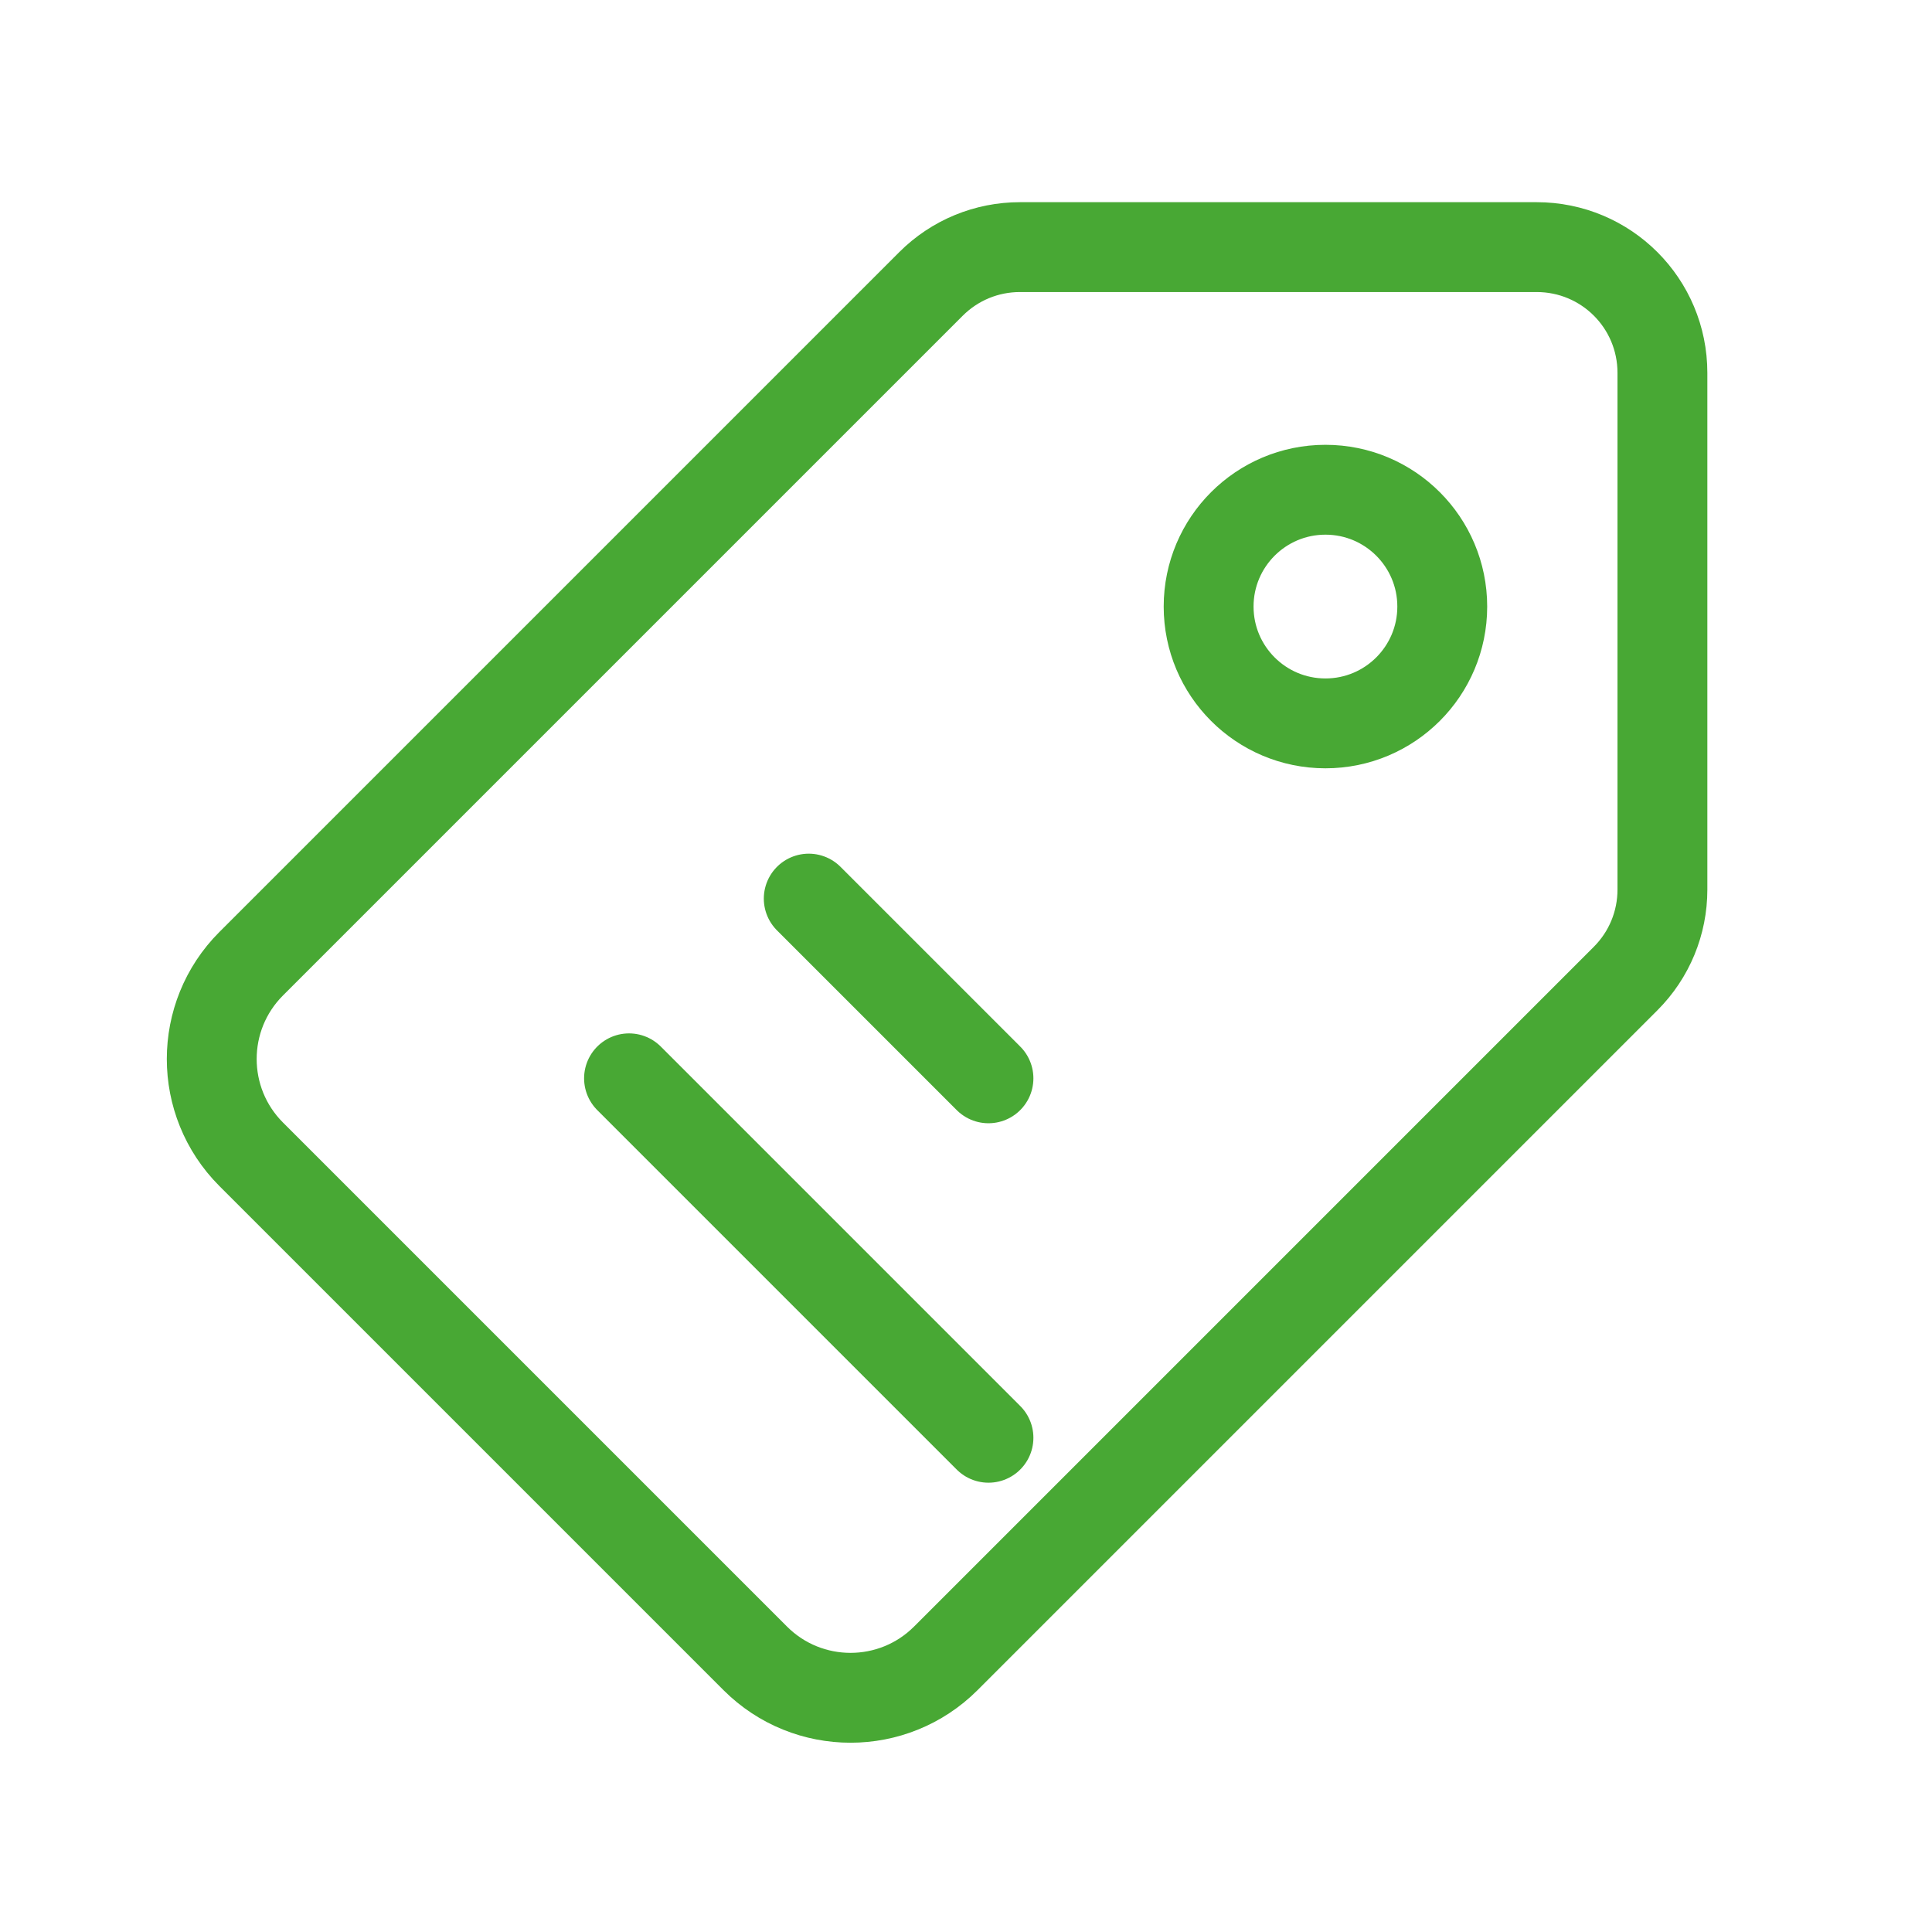
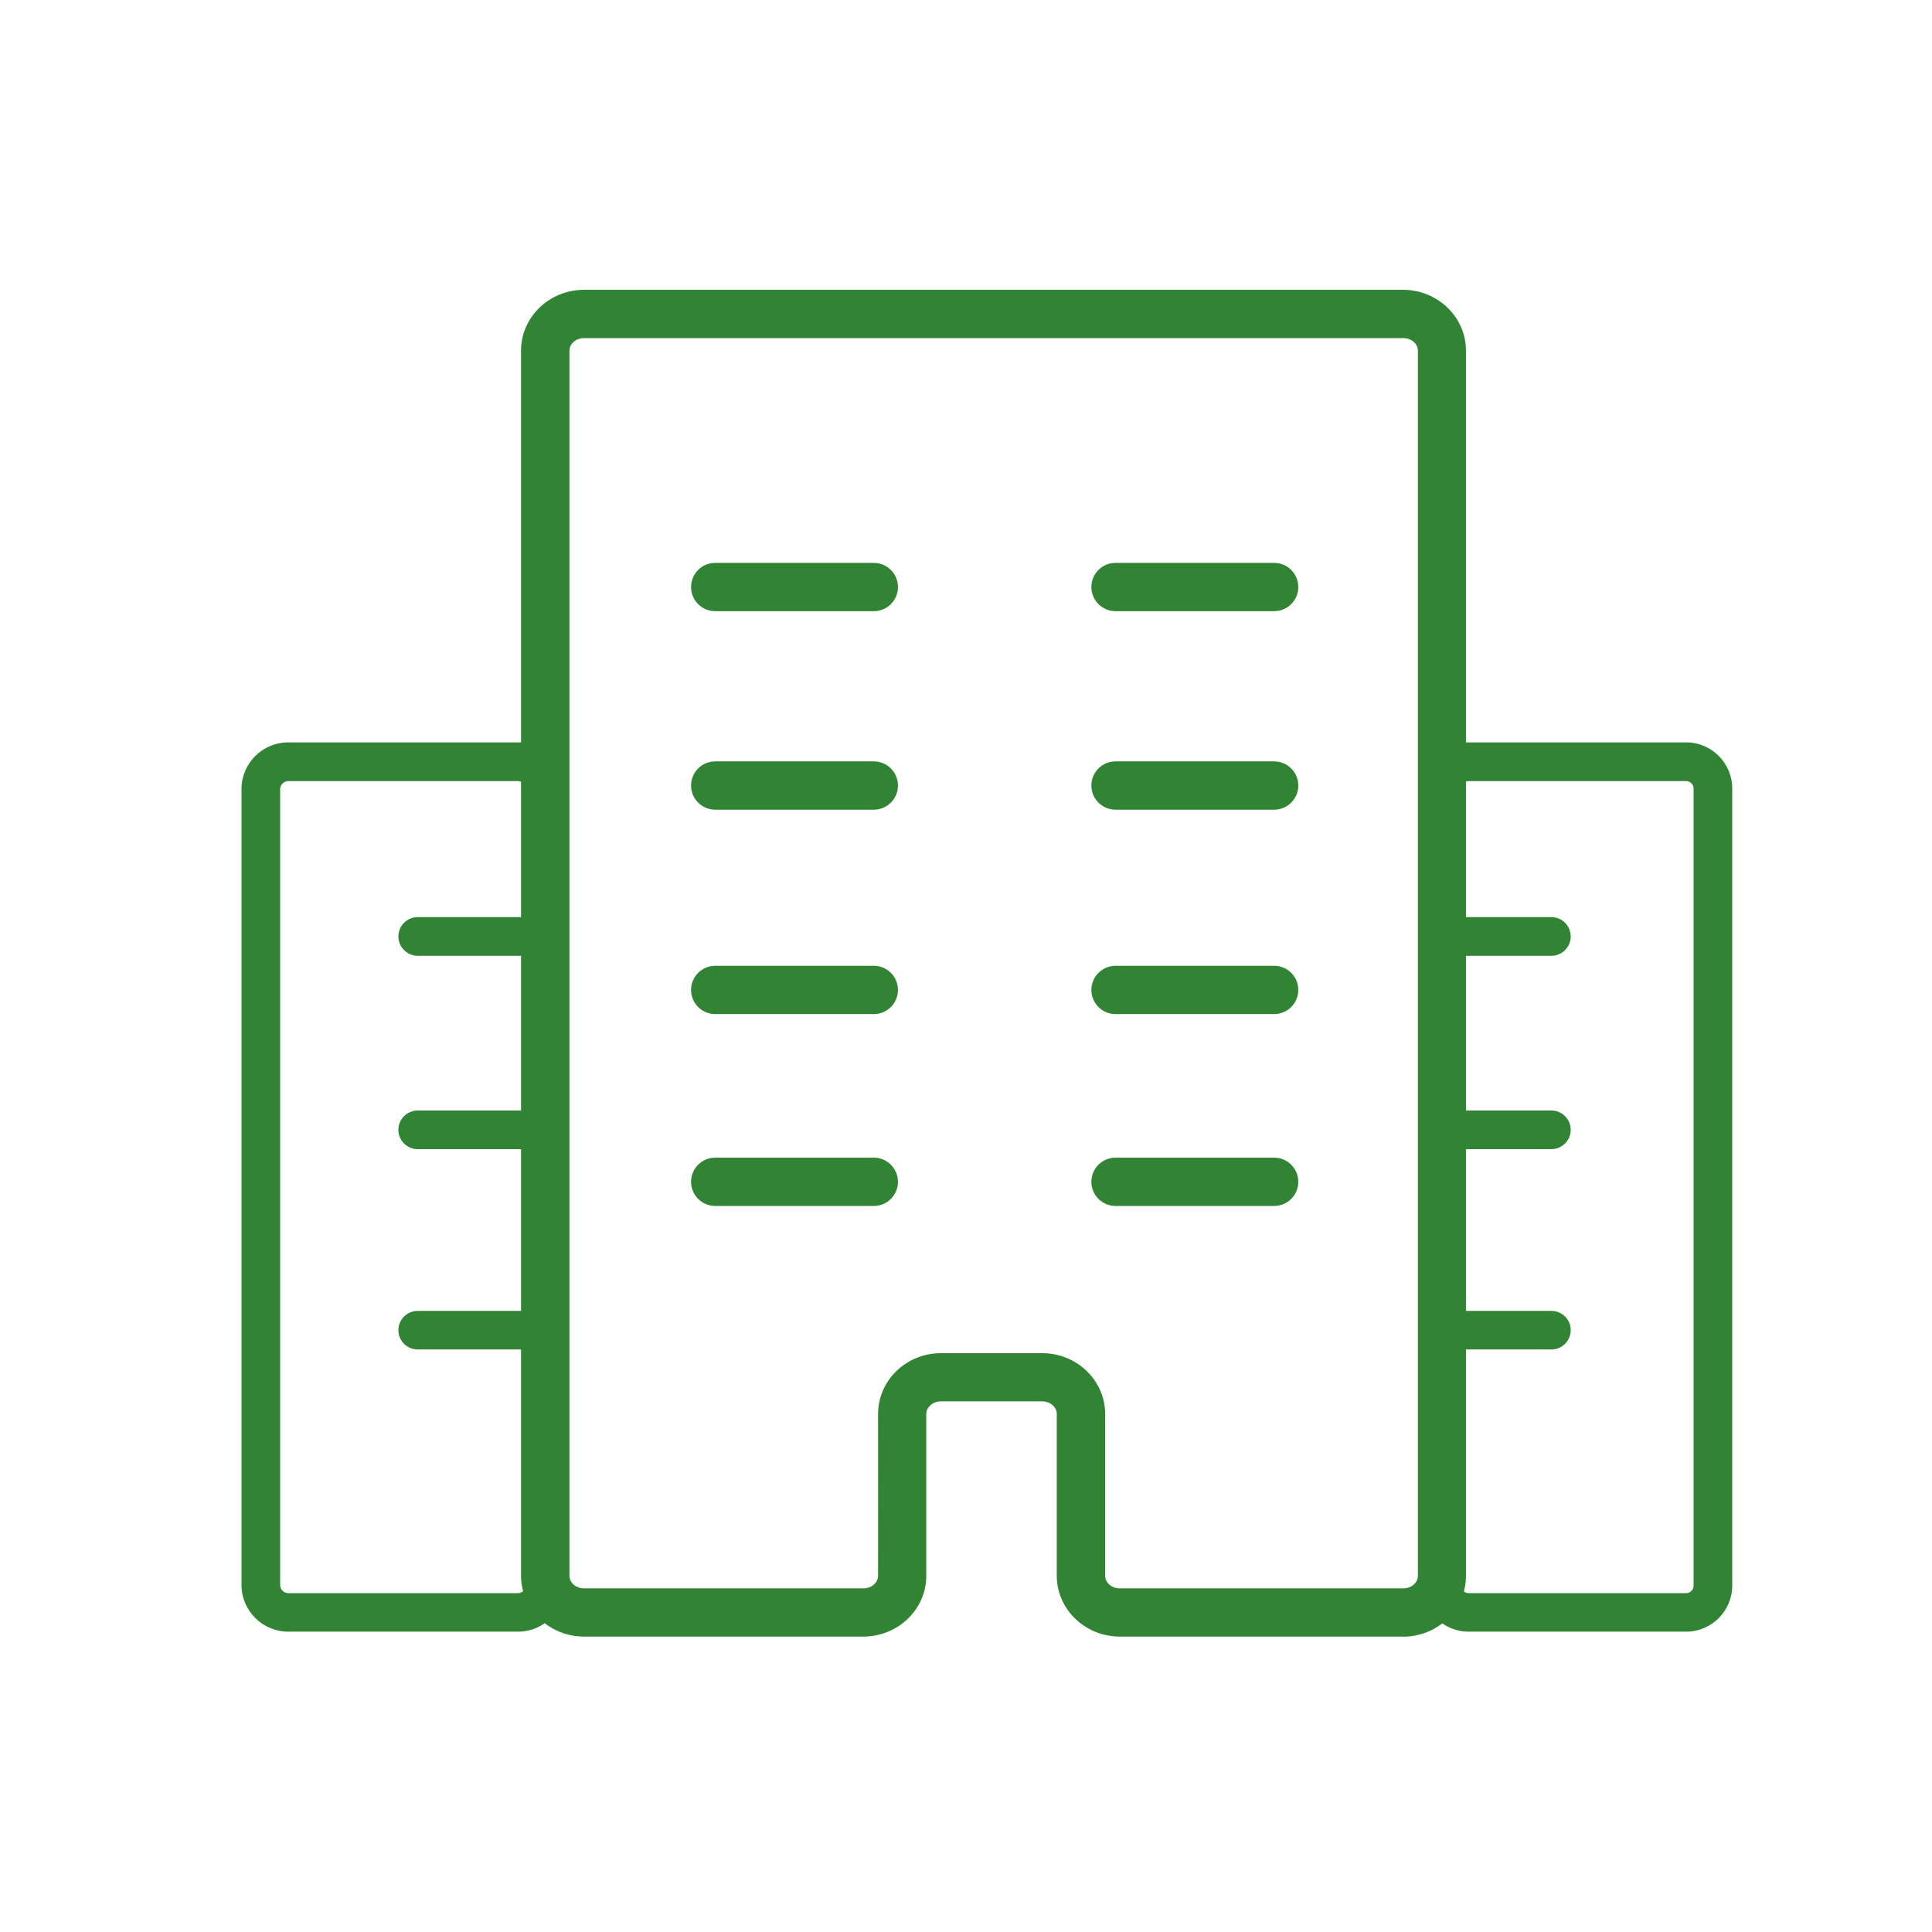
- <svg xmlns="http://www.w3.org/2000/svg" width="43" height="43" viewBox="0 0 43 43" fill="none">
-   <path d="M22.7 5.5h11.5c1.55 0 2.8 1.25 2.8 2.8v11.5c0 .74-.29 1.45-.82 1.98L21.05 36.91a3 3 0 0 1-4.24 0L5.59 25.69a3 3 0 0 1 0-4.24L20.72 6.32c.53-.53 1.24-.82 1.98-.82z" stroke="#48A834" stroke-width="2" stroke-linejoin="round" />
-   <circle cx="29.5" cy="13.5" r="2.6" stroke="#48A834" stroke-width="2" />
-   <path d="M14 24 l8 8" stroke="#48A834" stroke-width="2" stroke-linecap="round" />
-   <path d="M18 20 l4 4" stroke="#48A834" stroke-width="2" stroke-linecap="round" />
+ <svg xmlns="http://www.w3.org/2000/svg" width="55" height="55" viewBox="0 0 55 55" fill="none">
+   <path d="M39.943 46.59H31.878C30.89 46.59 30.084 45.812 30.084 44.858V40.252C30.084 40.054 29.898 39.894 29.666 39.894H26.787C26.663 39.894 26.553 39.938 26.471 40.021C26.424 40.068 26.369 40.145 26.369 40.255C26.369 41.167 26.369 43.962 26.369 44.861C26.369 45.815 25.564 46.59 24.576 46.59H16.626C15.639 46.59 14.833 45.812 14.833 44.858V9.982C14.833 9.028 15.636 8.25 16.626 8.25H39.941C40.928 8.25 41.733 9.028 41.733 9.982V44.861C41.733 45.815 40.931 46.593 39.941 46.593L39.943 46.59ZM26.79 38.522H29.669C30.657 38.522 31.462 39.3 31.462 40.255V44.861C31.462 45.059 31.649 45.218 31.88 45.218H39.946C40.177 45.218 40.364 45.059 40.364 44.861V9.982C40.364 9.784 40.177 9.625 39.946 9.625H16.629C16.398 9.625 16.211 9.784 16.211 9.982V44.861C16.211 45.059 16.398 45.218 16.629 45.218H24.579C24.807 45.218 24.994 45.059 24.997 44.861C24.997 43.962 25 41.17 24.997 40.257C24.997 39.803 25.176 39.374 25.5 39.05C25.841 38.709 26.298 38.522 26.79 38.522Z" fill="#308434" />
+   <path d="M48.001 46.45H41.808C41.085 46.45 40.496 45.862 40.496 45.139V22.445C40.496 21.722 41.085 21.134 41.808 21.134H48.001C48.724 21.134 49.313 21.722 49.313 22.445V45.139C49.313 45.862 48.724 46.45 48.001 46.45ZM41.808 22.236C41.692 22.236 41.596 22.33 41.596 22.448V45.141C41.596 45.257 41.69 45.353 41.808 45.353H48.001C48.116 45.353 48.213 45.26 48.213 45.141V22.448C48.213 22.333 48.119 22.236 48.001 22.236H41.808Z" fill="#308434" />
+   <path d="M14.745 46.45H8.206C7.472 46.45 6.875 45.853 6.875 45.119V22.465C6.875 21.73 7.472 21.134 8.206 21.134H14.745C15.48 21.134 16.076 21.73 16.076 22.465V45.119C16.076 45.853 15.48 46.45 14.745 46.45ZM8.206 22.236C8.079 22.236 7.975 22.341 7.975 22.468V45.122C7.975 45.248 8.079 45.353 8.206 45.353H14.745C14.872 45.353 14.976 45.248 14.976 45.122V22.468C14.976 22.341 14.872 22.236 14.745 22.236H8.206Z" fill="#308434" />
+   <path d="M44.165 27.209H40.994C40.692 27.209 40.444 26.961 40.444 26.659C40.444 26.356 40.692 26.108 40.994 26.108H44.165C44.468 26.108 44.715 26.356 44.715 26.659C44.715 26.961 44.468 27.209 44.165 27.209Z" fill="#308434" />
+   <path d="M44.165 32.714H40.994C40.692 32.714 40.444 32.467 40.444 32.164C40.444 31.861 40.692 31.614 40.994 31.614H44.165C44.468 31.614 44.715 31.861 44.715 32.164C44.715 32.467 44.468 32.714 44.165 32.714Z" fill="#308434" />
+   <path d="M44.165 38.417H40.994C40.692 38.417 40.444 38.17 40.444 37.867C40.444 37.565 40.692 37.318 40.994 37.318H44.165C44.468 37.318 44.715 37.565 44.715 37.867C44.715 38.17 44.468 38.417 44.165 38.417Z" fill="#308434" />
+   <path d="M24.876 34.331H20.36C19.981 34.331 19.673 34.023 19.673 33.644C19.673 33.264 19.981 32.956 20.36 32.956H24.876C25.255 32.956 25.563 33.264 25.563 33.644C25.563 34.023 25.255 34.331 24.876 34.331Z" fill="#308434" />
+   <path d="M36.272 34.331H31.757C31.377 34.331 31.069 34.023 31.069 33.644C31.069 33.264 31.377 32.956 31.757 32.956H36.272C36.652 32.956 36.96 33.264 36.96 33.644C36.96 34.023 36.652 34.331 36.272 34.331Z" fill="#308434" />
+   <path d="M24.876 28.869H20.36C19.981 28.869 19.673 28.561 19.673 28.182C19.673 27.802 19.981 27.494 20.36 27.494H24.876C25.255 27.494 25.563 27.802 25.563 28.182C25.563 28.561 25.255 28.869 24.876 28.869Z" fill="#308434" />
+   <path d="M36.272 28.869H31.757C31.377 28.869 31.069 28.561 31.069 28.182C31.069 27.802 31.377 27.494 31.757 27.494H36.272C36.652 27.494 36.96 27.802 36.96 28.182C36.96 28.561 36.652 28.869 36.272 28.869Z" fill="#308434" />
+   <path d="M24.876 23.05H20.36C19.981 23.05 19.673 22.742 19.673 22.363C19.673 21.983 19.981 21.675 20.36 21.675H24.876C25.255 21.675 25.563 21.983 25.563 22.363C25.563 22.742 25.255 23.05 24.876 23.05Z" fill="#308434" />
+   <path d="M36.272 23.05H31.757C31.377 23.05 31.069 22.742 31.069 22.363C31.069 21.983 31.377 21.675 31.757 21.675H36.272C36.652 21.675 36.96 21.983 36.96 22.363C36.96 22.742 36.652 23.05 36.272 23.05Z" fill="#308434" />
+   <path d="M24.876 17.399H20.36C19.981 17.399 19.673 17.091 19.673 16.712C19.673 16.332 19.981 16.024 20.36 16.024H24.876C25.255 16.024 25.563 16.332 25.563 16.712C25.563 17.091 25.255 17.399 24.876 17.399Z" fill="#308434" />
+   <path d="M36.272 17.399H31.757C31.377 17.399 31.069 17.091 31.069 16.712C31.069 16.332 31.377 16.024 31.757 16.024H36.272C36.652 16.024 36.96 16.332 36.96 16.712C36.96 17.091 36.652 17.399 36.272 17.399Z" fill="#308434" />
+   <path d="M15.265 27.209H11.891C11.588 27.209 11.341 26.961 11.341 26.659C11.341 26.356 11.588 26.108 11.891 26.108H15.265C15.568 26.108 15.815 26.356 15.815 26.659C15.815 26.961 15.568 27.209 15.265 27.209Z" fill="#308434" />
+   <path d="M15.265 32.714H11.891C11.588 32.714 11.341 32.467 11.341 32.164C11.341 31.861 11.588 31.614 11.891 31.614H15.265C15.568 31.614 15.815 31.861 15.815 32.164C15.815 32.467 15.568 32.714 15.265 32.714Z" fill="#308434" />
+   <path d="M15.265 38.417H11.891C11.588 38.417 11.341 38.17 11.341 37.867C11.341 37.565 11.588 37.318 11.891 37.318H15.265C15.568 37.318 15.815 37.565 15.815 37.867C15.815 38.17 15.568 38.417 15.265 38.417Z" fill="#308434" />
</svg>
